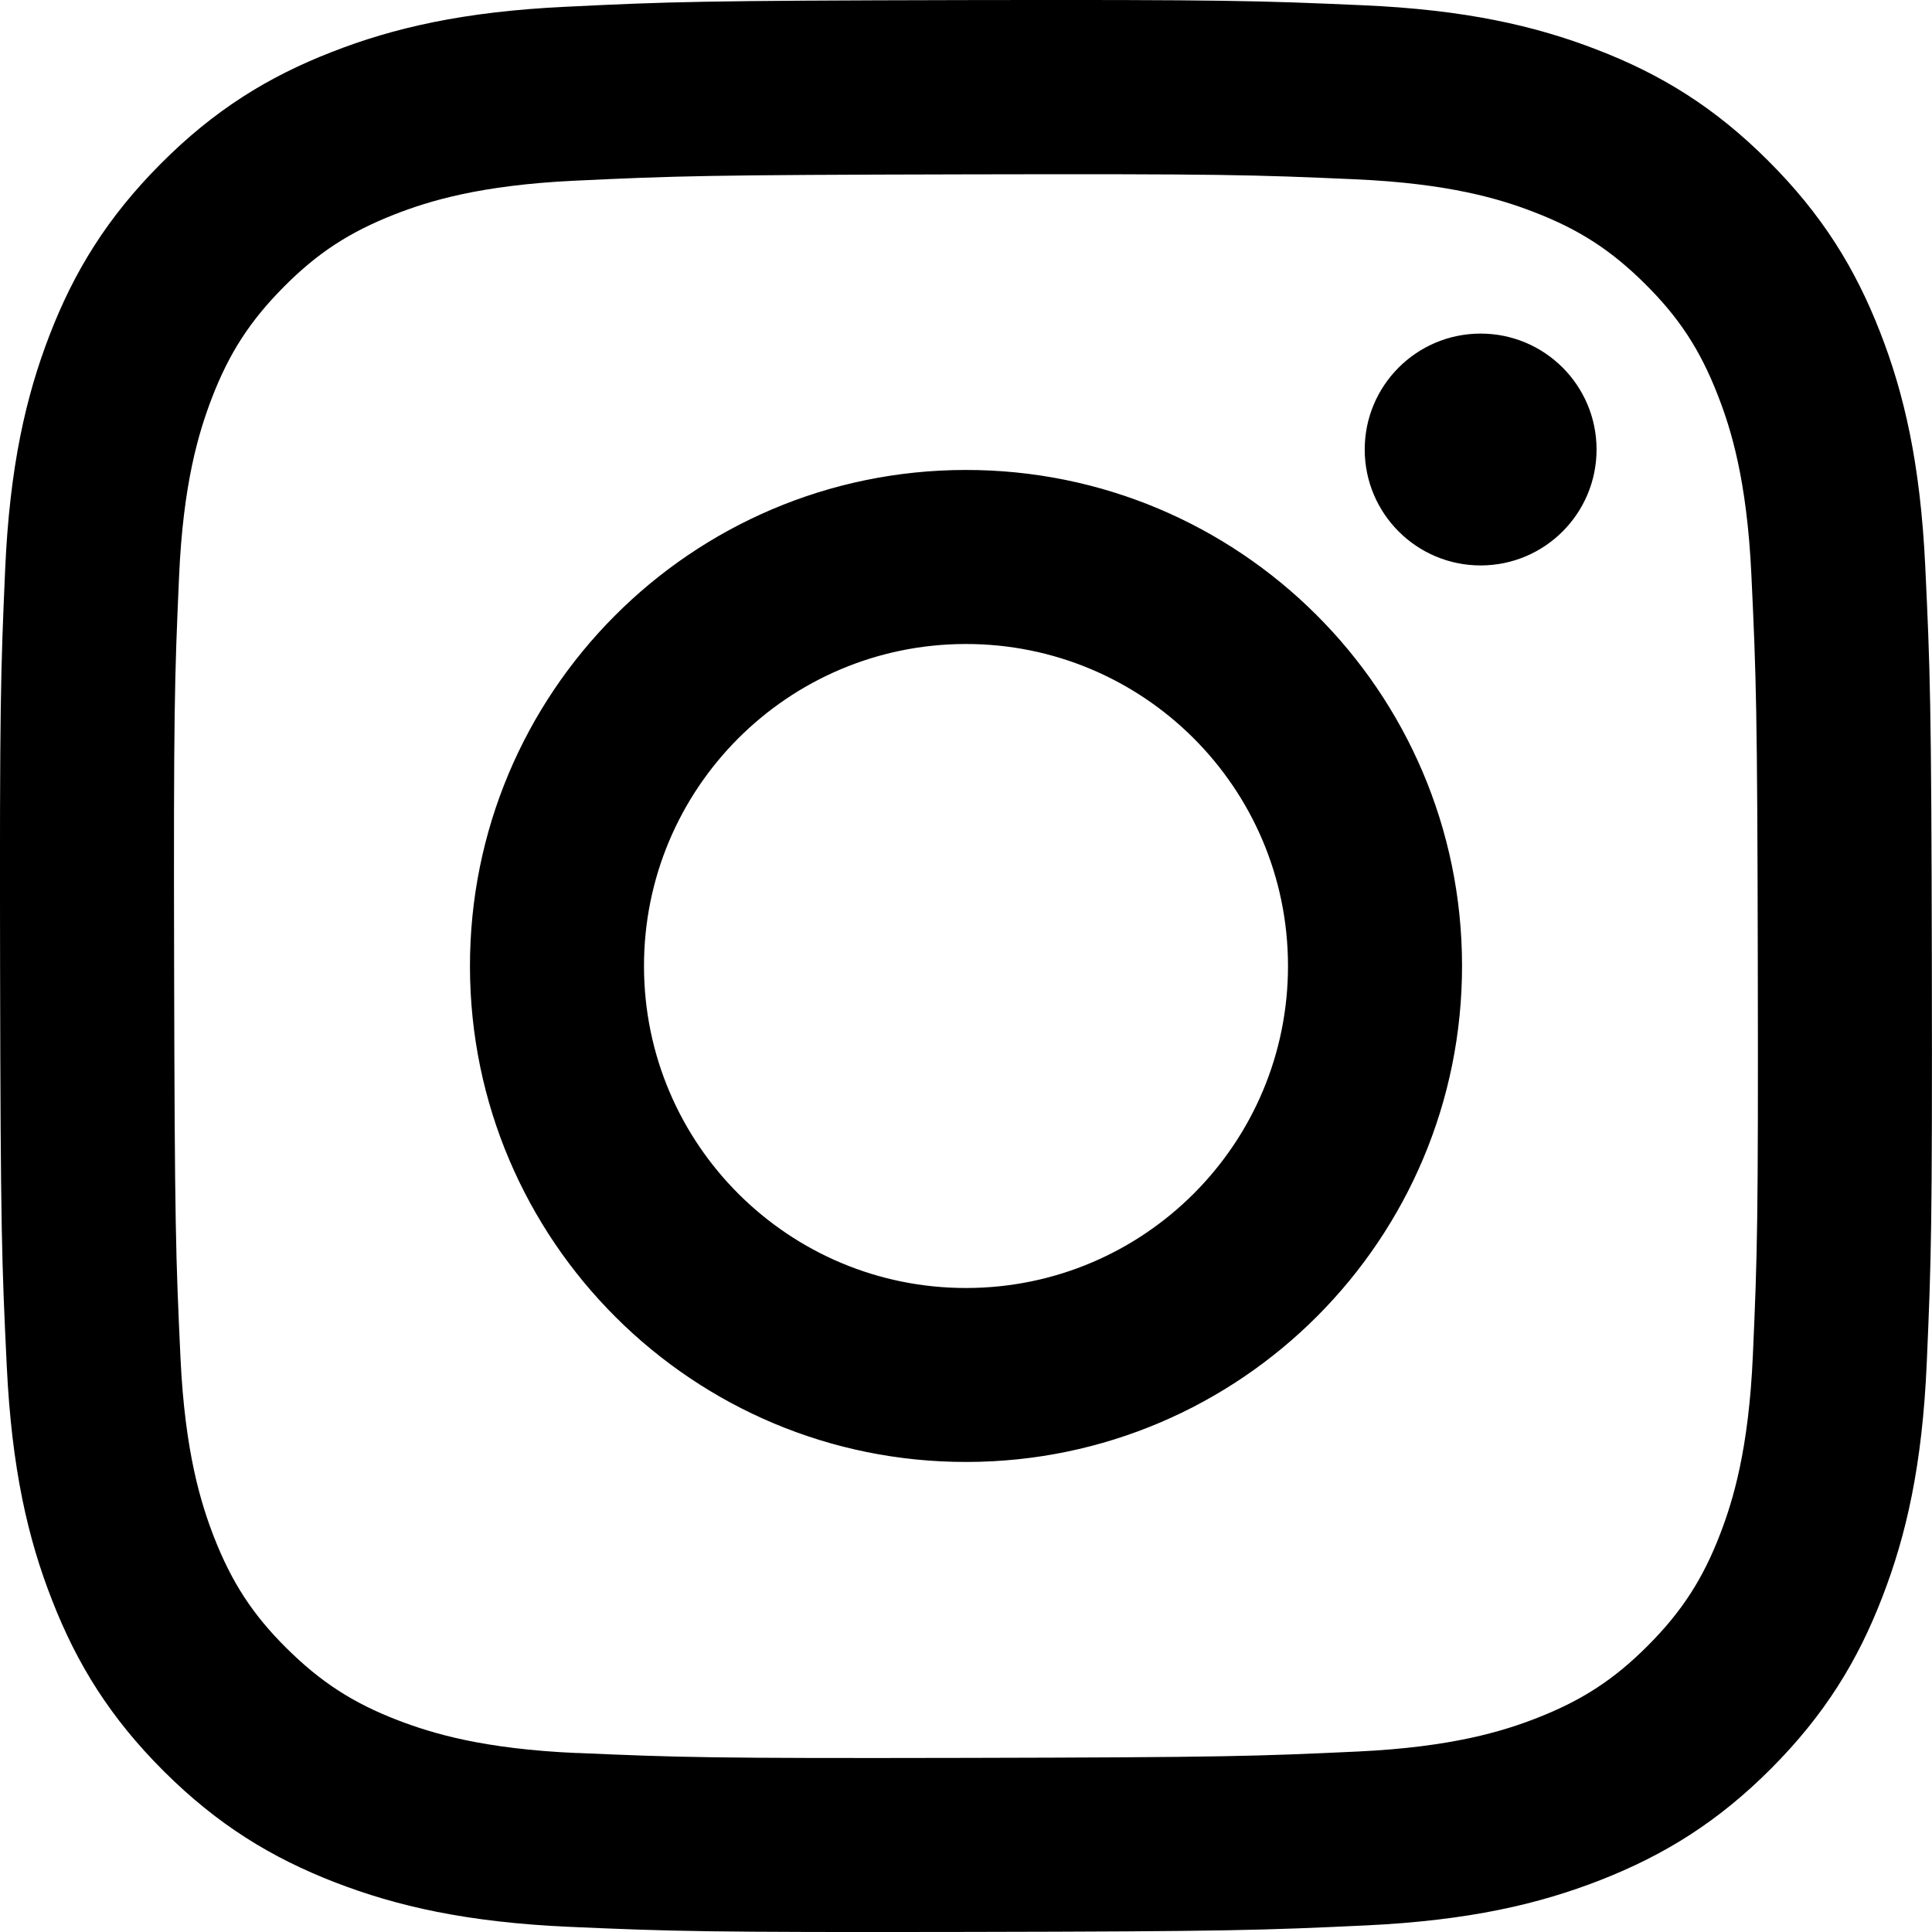
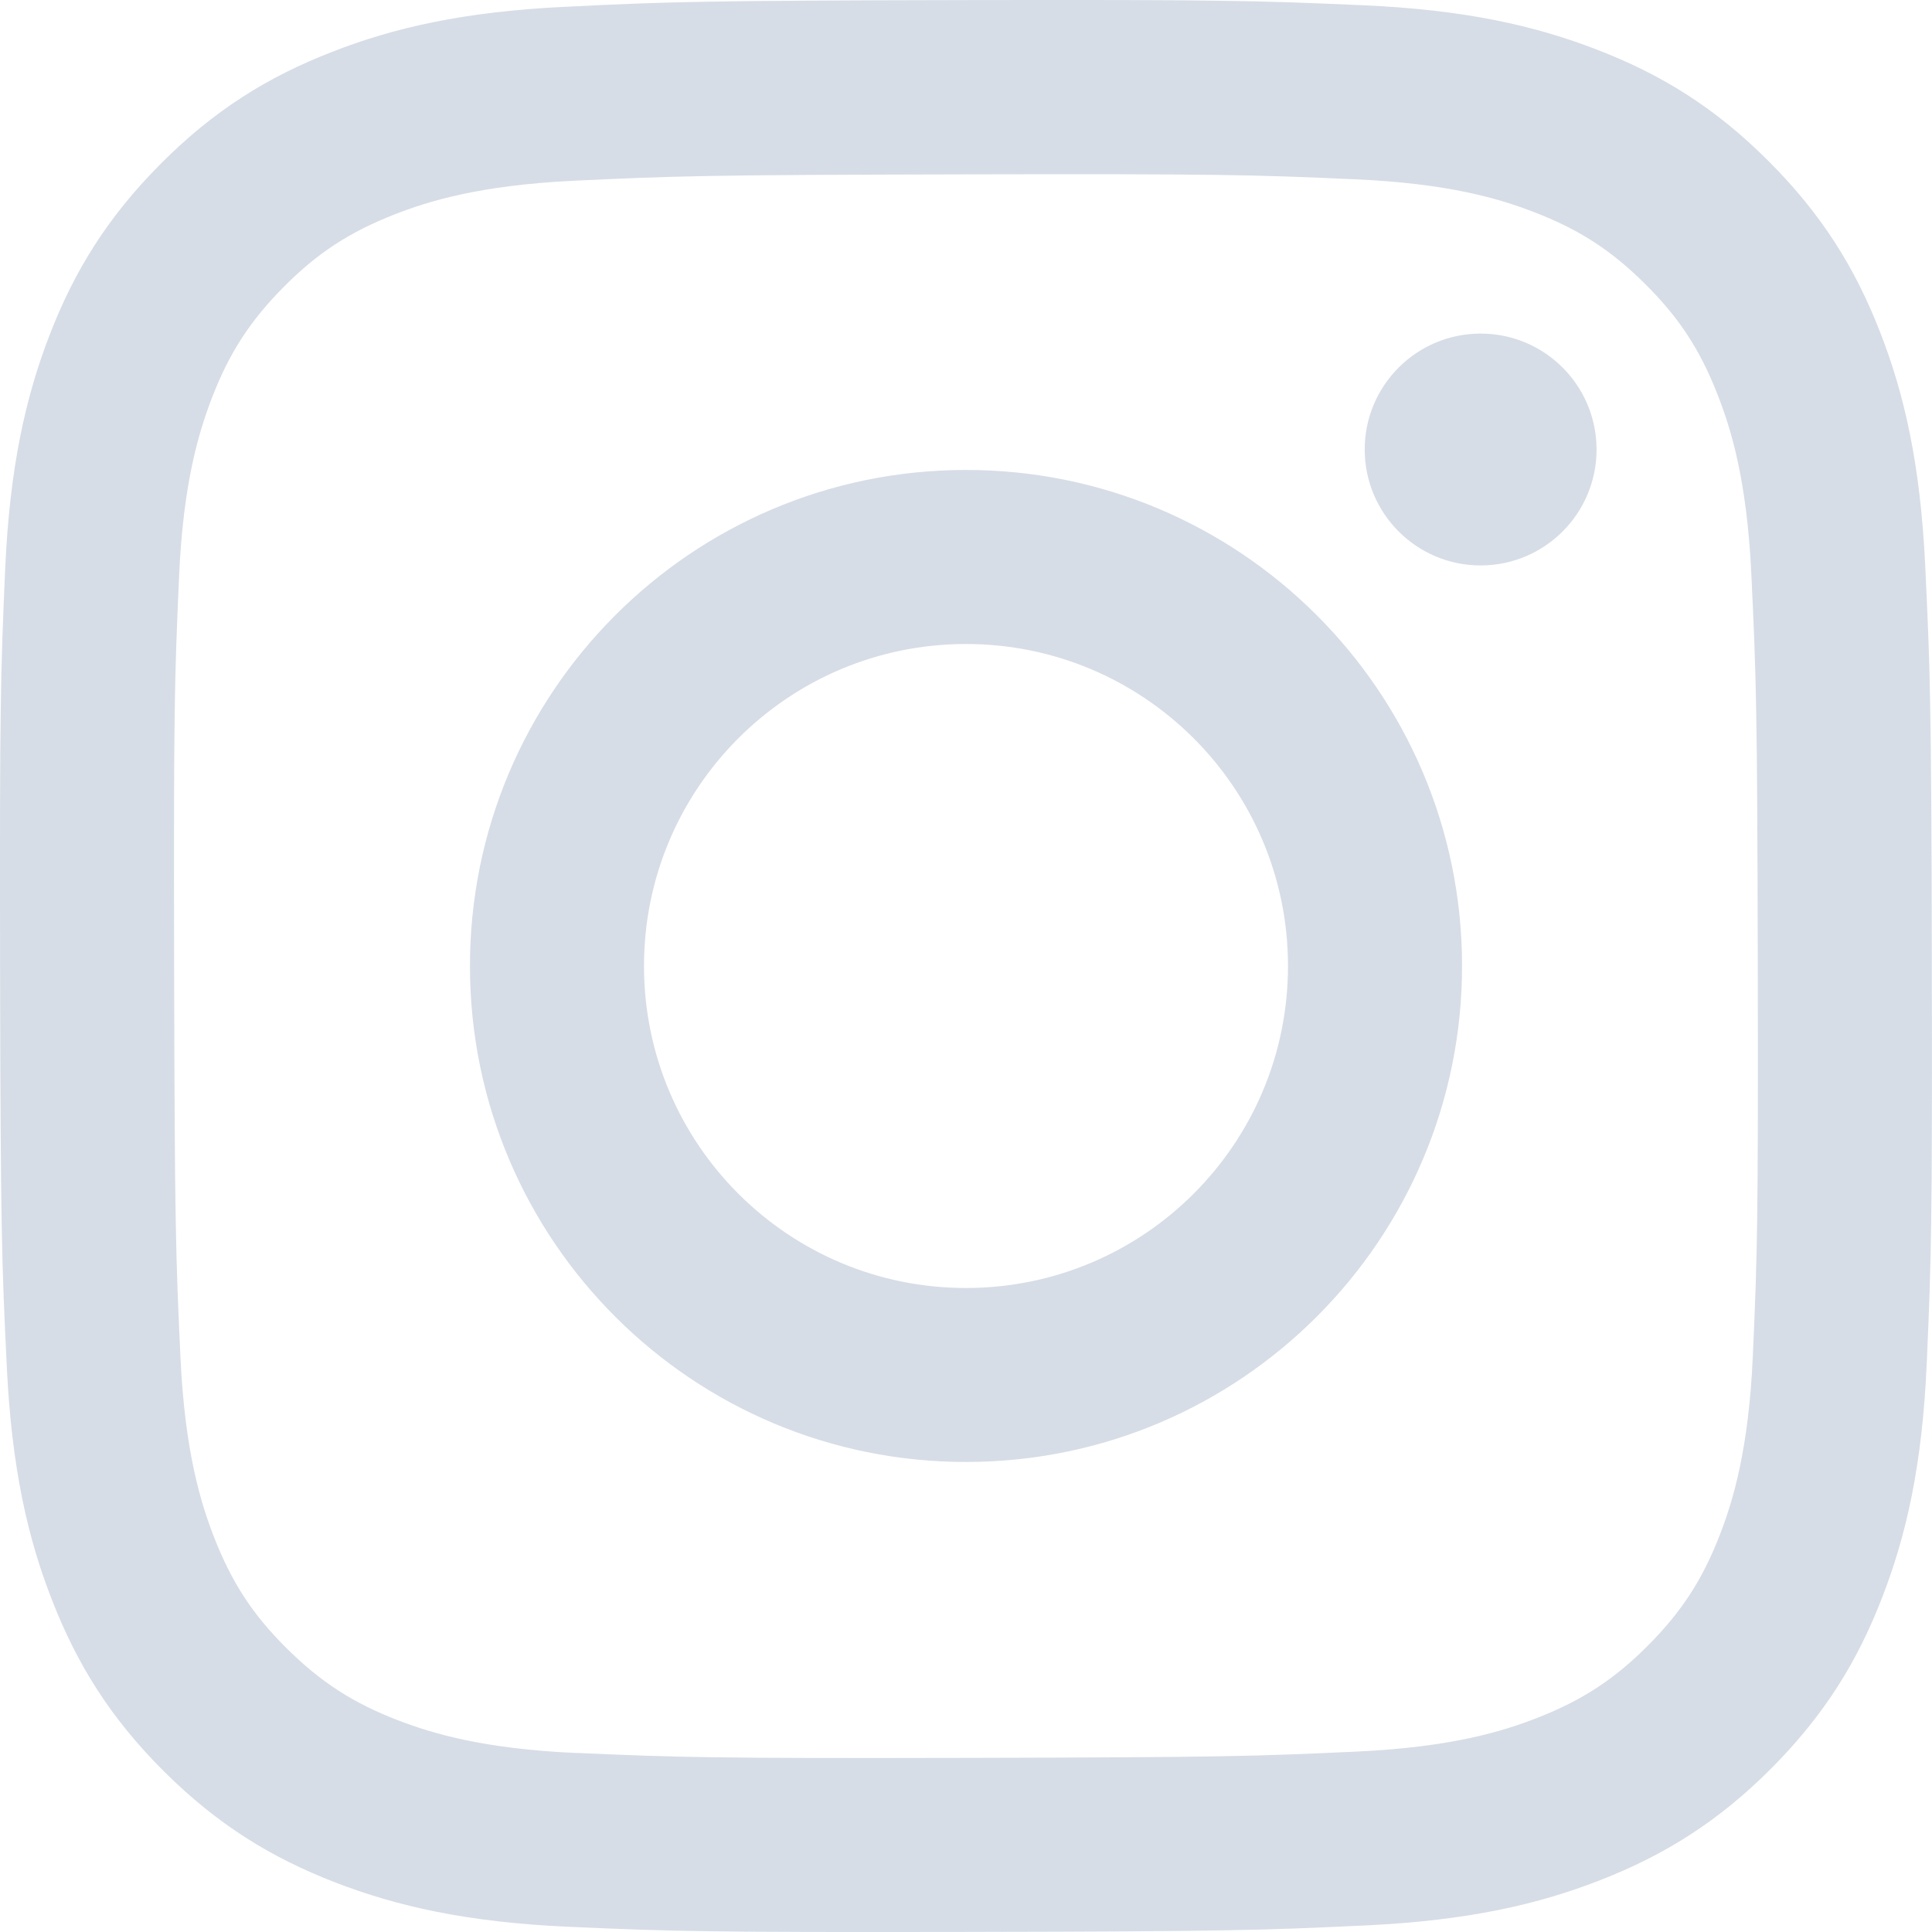
<svg xmlns="http://www.w3.org/2000/svg" role="img" viewBox="0 0 24 24">
-   <path d="M7.03.084c-1.277.06-2.149.264-2.911.563-.789.307-1.458.72-2.123 1.388-.665.668-1.075 1.337-1.38 2.127-.295.764-.496 1.637-.552 2.914-.056 1.278-.069 1.688-.063 4.947.006 3.259.021 3.667.083 4.947.061 1.276.264 2.148.564 2.911.308.789.72 1.457 1.388 2.123.668.665 1.337 1.074 2.128 1.38.763.295 1.636.496 2.913.552 1.277.056 1.688.069 4.946.063 3.258-.006 3.668-.021 4.948-.081 1.28-.061 2.147-.265 2.91-.563.789-.309 1.458-.72 2.123-1.388.665-.668 1.075-1.338 1.379-2.128.296-.763.497-1.636.552-2.912.056-1.281.069-1.69.063-4.948-.006-3.258-.021-3.667-.082-4.947-.061-1.28-.264-2.149-.563-2.912-.308-.789-.72-1.457-1.388-2.123C21.298 1.33 20.628.921 19.838.617 19.074.321 18.202.12 16.924.065 15.647.009 15.236-.005 11.977.001 8.718.008 8.31.021 7.03.084m.14 21.693c-1.17-.051-1.805-.245-2.229-.408-.561-.216-.96-.477-1.382-.895-.422-.418-.681-.819-.9-1.378-.164-.423-.362-1.058-.417-2.228-.059-1.264-.072-1.644-.079-4.848-.007-3.204.005-3.583.061-4.848.05-1.169.246-1.805.408-2.228.216-.561.476-.96.895-1.382.419-.422.818-.681 1.378-.9.423-.165 1.058-.361 2.227-.417 1.266-.06 1.645-.072 4.848-.079 3.203-.007 3.583.005 4.849.061 1.169.051 1.805.244 2.228.408.561.216.96.475 1.382.895.422.419.682.818.9 1.379.165.422.362 1.056.417 2.226.06 1.266.074 1.645.08 4.848.006 3.203-.005 3.583-.061 4.848-.051 1.17-.245 1.806-.408 2.229-.216.56-.476.96-.895 1.381-.419.421-.818.681-1.378.9-.422.165-1.058.362-2.226.417-1.266.059-1.645.072-4.849.079-3.204.007-3.583-.006-4.848-.061M16.953 5.586A1.44 1.44 0 1 0 18.39 4.144a1.44 1.44 0 0 0-1.437 1.442M5.838 12.012c.007 3.403 2.771 6.156 6.173 6.149 3.403-.006 6.157-2.77 6.151-6.173-.006-3.403-2.771-6.157-6.174-6.15-3.403.007-6.156 2.771-6.15 6.174M8 12.008a4 4 0 1 1 4.008 3.992A4 4 0 0 1 8 12.008" />
+   <path fill="#d6dde6" d="M7.03.084c-1.277.06-2.149.264-2.911.563-.789.307-1.458.72-2.123 1.388-.665.668-1.075 1.337-1.38 2.127-.295.764-.496 1.637-.552 2.914-.056 1.278-.069 1.688-.063 4.947.006 3.259.021 3.667.083 4.947.061 1.276.264 2.148.564 2.911.308.789.72 1.457 1.388 2.123.668.665 1.337 1.074 2.128 1.38.763.295 1.636.496 2.913.552 1.277.056 1.688.069 4.946.063 3.258-.006 3.668-.021 4.948-.081 1.28-.061 2.147-.265 2.91-.563.789-.309 1.458-.72 2.123-1.388.665-.668 1.075-1.338 1.379-2.128.296-.763.497-1.636.552-2.912.056-1.281.069-1.69.063-4.948-.006-3.258-.021-3.667-.082-4.947-.061-1.28-.264-2.149-.563-2.912-.308-.789-.72-1.457-1.388-2.123C21.298 1.33 20.628.921 19.838.617 19.074.321 18.202.12 16.924.065 15.647.009 15.236-.005 11.977.001 8.718.008 8.31.021 7.03.084m.14 21.693c-1.17-.051-1.805-.245-2.229-.408-.561-.216-.96-.477-1.382-.895-.422-.418-.681-.819-.9-1.378-.164-.423-.362-1.058-.417-2.228-.059-1.264-.072-1.644-.079-4.848-.007-3.204.005-3.583.061-4.848.05-1.169.246-1.805.408-2.228.216-.561.476-.96.895-1.382.419-.422.818-.681 1.378-.9.423-.165 1.058-.361 2.227-.417 1.266-.06 1.645-.072 4.848-.079 3.203-.007 3.583.005 4.849.061 1.169.051 1.805.244 2.228.408.561.216.96.475 1.382.895.422.419.682.818.9 1.379.165.422.362 1.056.417 2.226.06 1.266.074 1.645.08 4.848.006 3.203-.005 3.583-.061 4.848-.051 1.17-.245 1.806-.408 2.229-.216.56-.476.96-.895 1.381-.419.421-.818.681-1.378.9-.422.165-1.058.362-2.226.417-1.266.059-1.645.072-4.849.079-3.204.007-3.583-.006-4.848-.061M16.953 5.586A1.44 1.44 0 1 0 18.39 4.144a1.44 1.44 0 0 0-1.437 1.442M5.838 12.012c.007 3.403 2.771 6.156 6.173 6.149 3.403-.006 6.157-2.77 6.151-6.173-.006-3.403-2.771-6.157-6.174-6.15-3.403.007-6.156 2.771-6.15 6.174M8 12.008a4 4 0 1 1 4.008 3.992A4 4 0 0 1 8 12.008" />
</svg>
